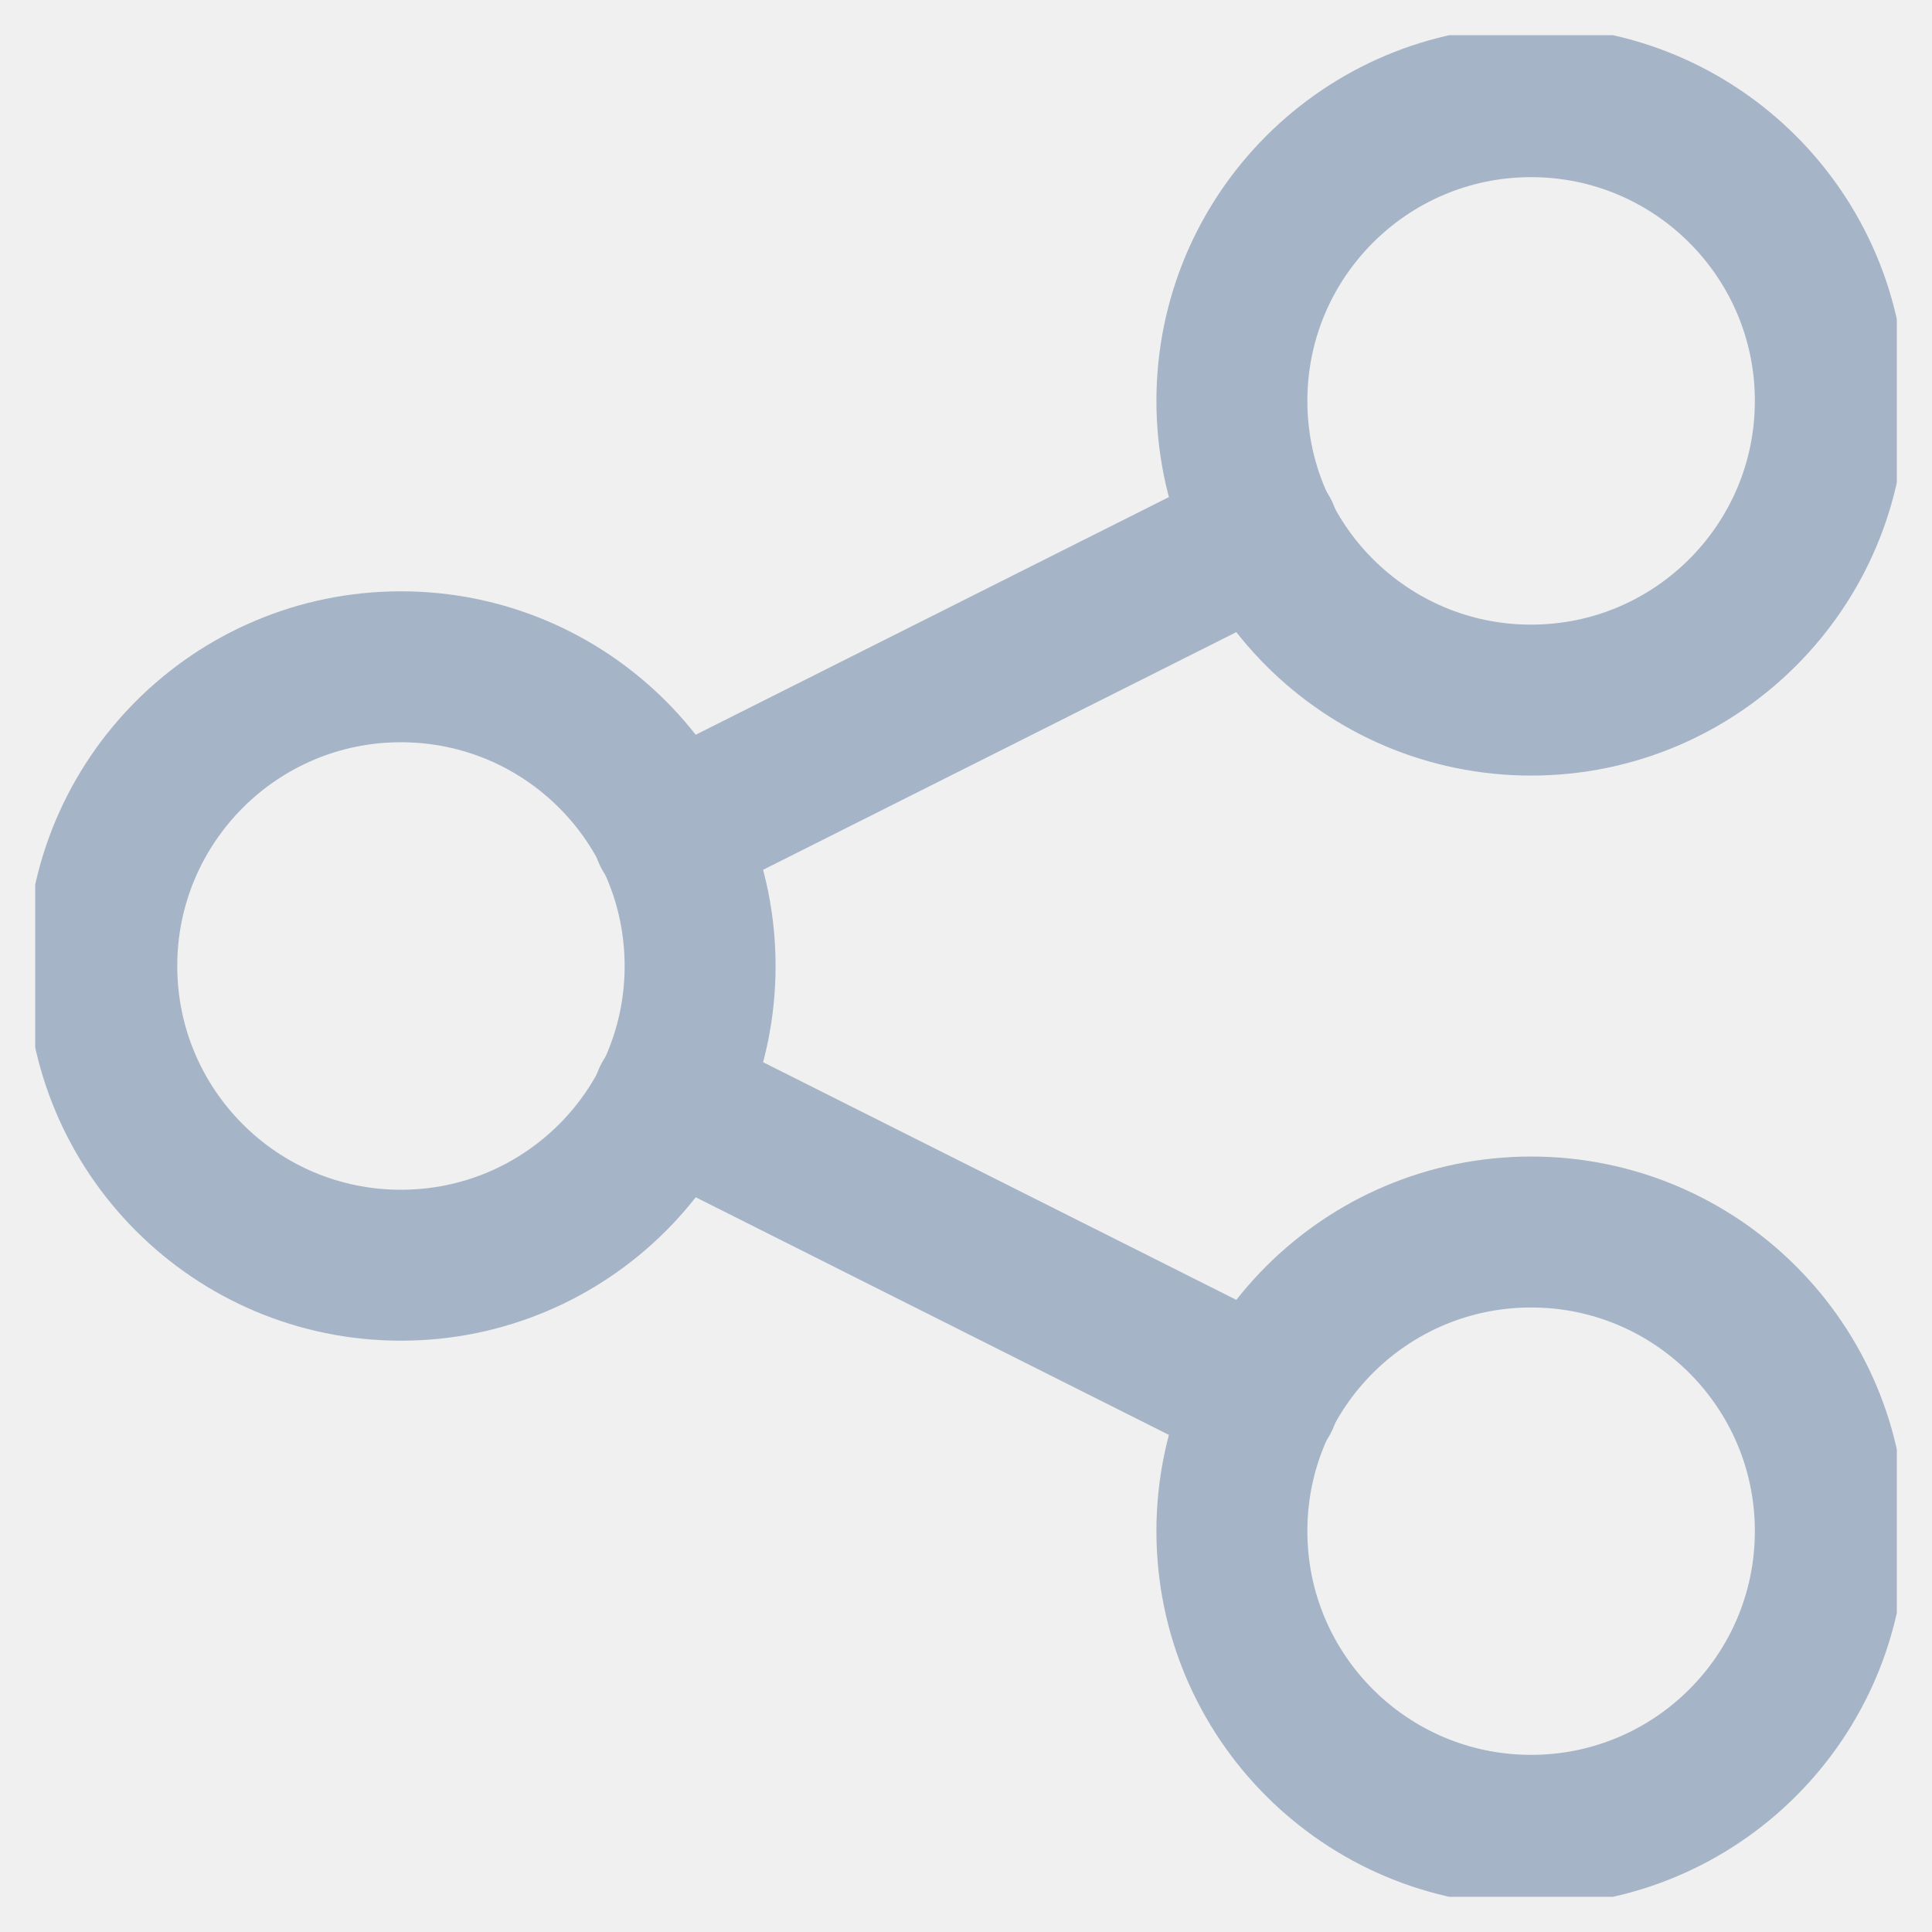
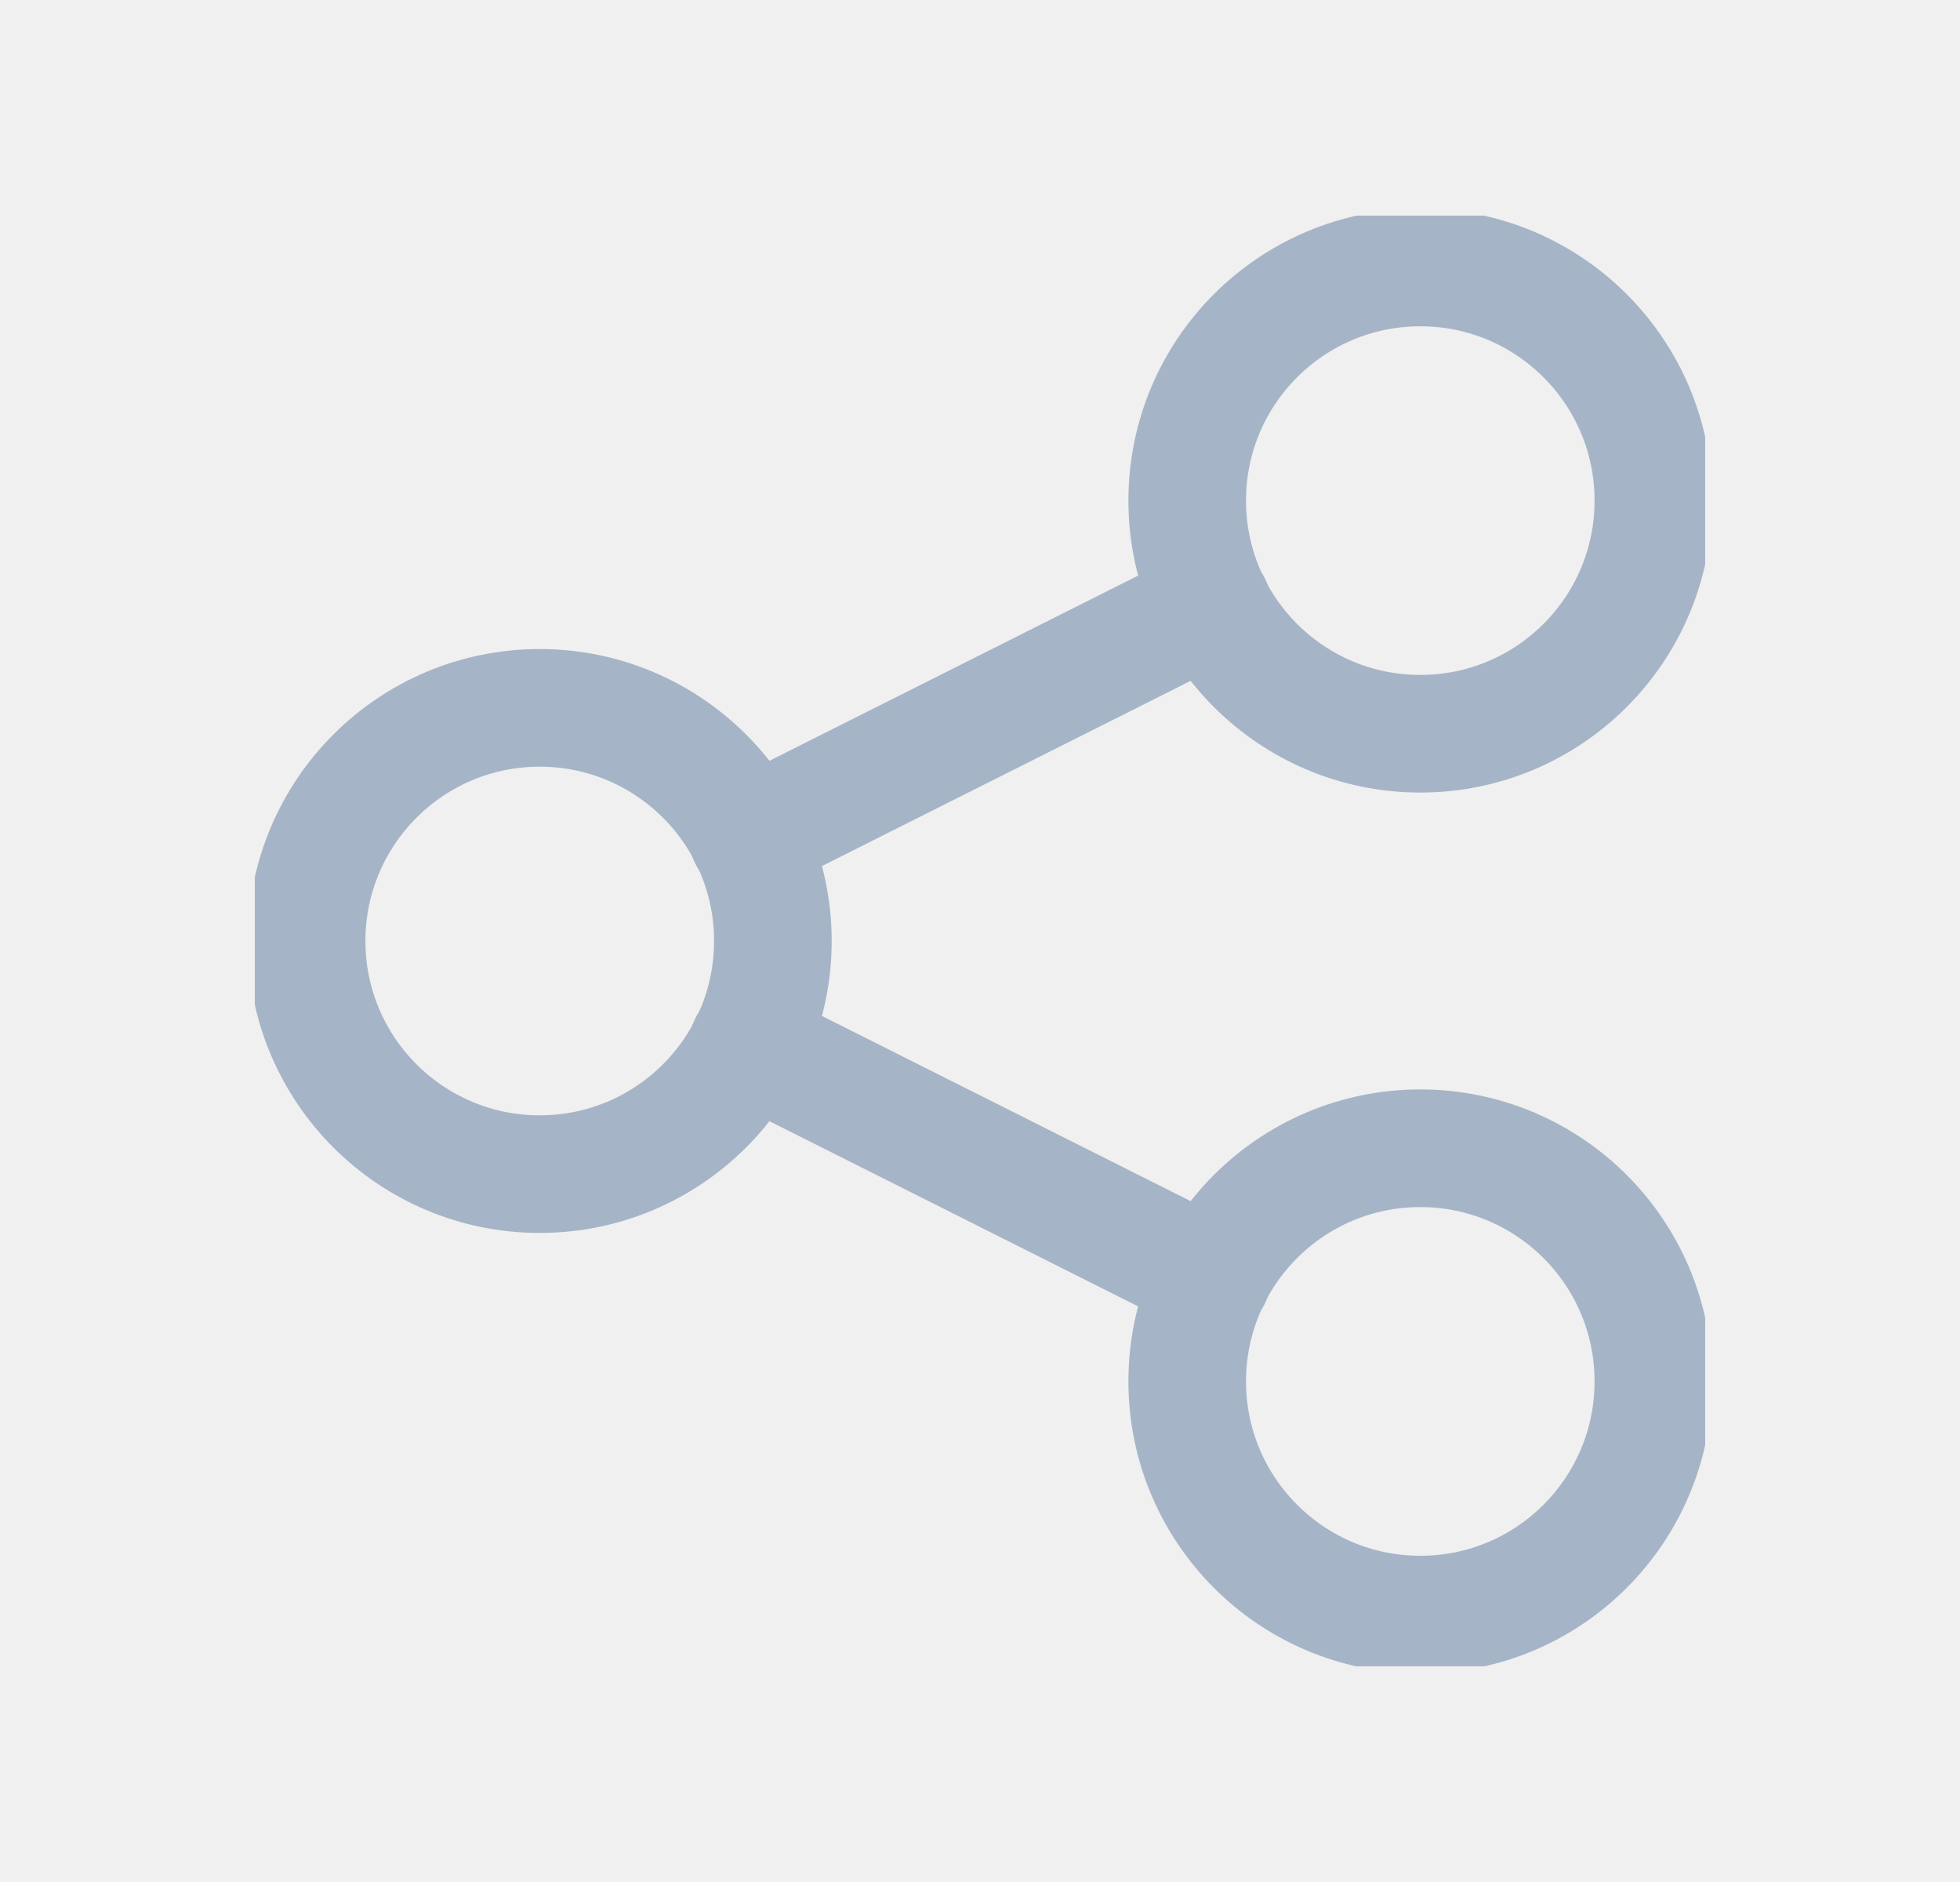
- <svg xmlns="http://www.w3.org/2000/svg" width="16" height="16" viewBox="0 0 16 16" fill="none">
-   <g clip-path="url(#clip0_1280_4599)">
-     <path d="M3.32 10.478C4.689 10.478 5.798 9.369 5.798 8C5.798 6.632 4.689 5.522 3.32 5.522C1.952 5.522 0.843 6.632 0.843 8C0.843 9.369 1.952 10.478 3.32 10.478Z" stroke="#A6B4C7" stroke-width="1.25" stroke-linecap="round" stroke-linejoin="round" />
-     <path d="M12.68 15.158C14.048 15.158 15.158 14.049 15.158 12.68C15.158 11.312 14.048 10.203 12.68 10.203C11.312 10.203 10.202 11.312 10.202 12.68C10.202 14.049 11.312 15.158 12.68 15.158Z" stroke="#A6B4C7" stroke-width="1.25" stroke-linecap="round" stroke-linejoin="round" />
-     <path d="M12.68 5.798C14.048 5.798 15.158 4.688 15.158 3.32C15.158 1.952 14.048 0.842 12.68 0.842C11.312 0.842 10.202 1.952 10.202 3.32C10.202 4.688 11.312 5.798 12.68 5.798Z" stroke="#A6B4C7" stroke-width="1.25" stroke-linecap="round" stroke-linejoin="round" />
-     <path d="M5.533 6.899L10.467 4.421" stroke="#A6B4C7" stroke-width="1.25" stroke-linecap="round" stroke-linejoin="round" />
-     <path d="M5.533 9.101L10.467 11.579" stroke="#A6B4C7" stroke-width="1.25" stroke-linecap="round" stroke-linejoin="round" />
+ <svg xmlns="http://www.w3.org/2000/svg" width="25" height="24" viewBox="0 0 25 24" fill="none">
+   <g clip-path="url(#clip0_692_24006)">
+     <path d="M6.884 14.973C8.526 14.973 9.858 13.642 9.858 12C9.858 10.358 8.526 9.027 6.884 9.027C5.242 9.027 3.911 10.358 3.911 12C3.911 13.642 5.242 14.973 6.884 14.973Z" stroke="#A6B4C7" stroke-width="1.5" stroke-linecap="round" stroke-linejoin="round" />
+     <path d="M18.116 20.59C19.758 20.59 21.089 19.258 21.089 17.616C21.089 15.974 19.758 14.643 18.116 14.643C16.474 14.643 15.143 15.974 15.143 17.616C15.143 19.258 16.474 20.59 18.116 20.59Z" stroke="#A6B4C7" stroke-width="1.5" stroke-linecap="round" stroke-linejoin="round" />
+     <path d="M18.116 9.357C19.758 9.357 21.089 8.026 21.089 6.384C21.089 4.742 19.758 3.411 18.116 3.411C16.474 3.411 15.143 4.742 15.143 6.384C15.143 8.026 16.474 9.357 18.116 9.357Z" stroke="#A6B4C7" stroke-width="1.5" stroke-linecap="round" stroke-linejoin="round" />
+     <path d="M9.54 10.679L15.46 7.706" stroke="#A6B4C7" stroke-width="1.5" stroke-linecap="round" stroke-linejoin="round" />
+     <path d="M9.54 13.321L15.46 16.294" stroke="#A6B4C7" stroke-width="1.5" stroke-linecap="round" stroke-linejoin="round" />
  </g>
  <defs>
-     <clipPath id="clip0_1280_4599">
-       <rect width="15.417" height="15.417" fill="white" transform="translate(0.291687 0.291504)" />
+     <clipPath id="clip0_692_24006">
+       <rect width="18.5" height="18.5" fill="white" transform="translate(3.25 2.75)" />
    </clipPath>
  </defs>
</svg>
